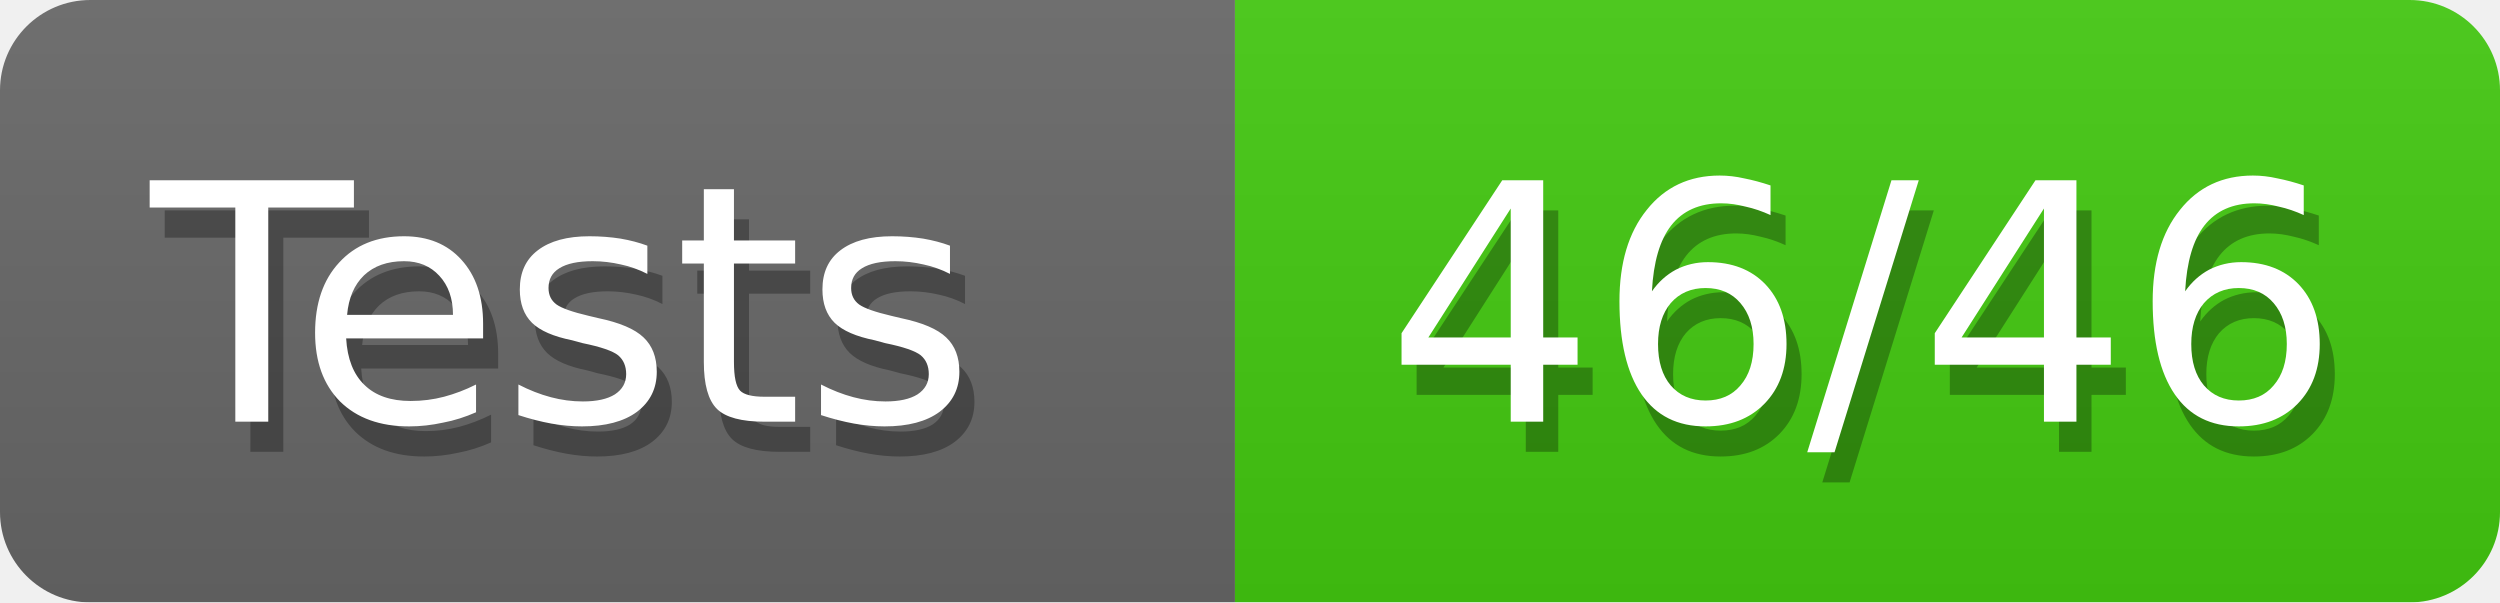
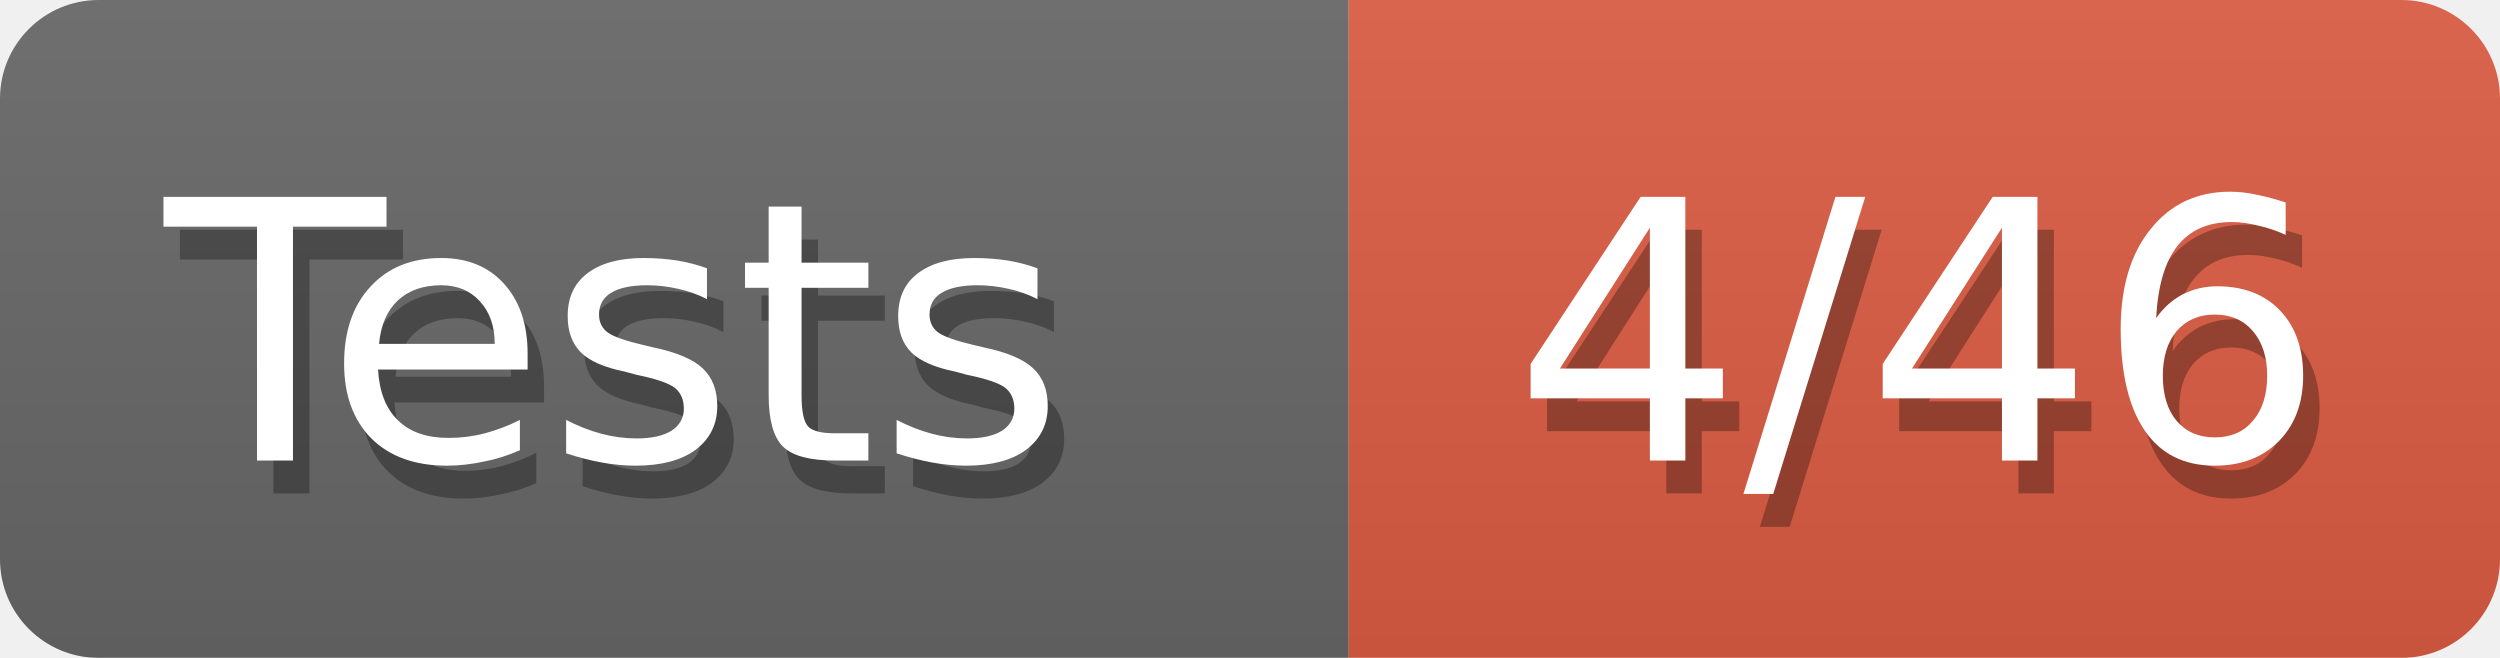
- <svg xmlns="http://www.w3.org/2000/svg" width="83" height="20">
+ <svg xmlns="http://www.w3.org/2000/svg" width="76" height="20">
  <defs>
    <style>text{font-size:11px;font-family:Verdana,DejaVu Sans,Geneva,sans-serif}text.shadow{fill:#010101;fill-opacity:.3}text.high{fill:#fff}</style>
    <linearGradient id="smooth" x2="0" y2="100%">
      <stop offset="0" stop-color="#aaa" stop-opacity=".1" />
      <stop offset="1" stop-opacity=".1" />
    </linearGradient>
    <mask id="round">
      <rect width="100%" height="100%" rx="3" fill="#fff" />
    </mask>
  </defs>
  <g id="bg" mask="url(#round)">
    <path fill="#696969" d="M0 0h41v20H0z" />
-     <path fill="#4c1" d="M41 0h42v20H41z" />
-     <path fill="url(#smooth)" d="M0 0h83v20H0z" />
+     <path fill="#e05d44" d="M41 0h35v20H41z" />
+     <path fill="url(#smooth)" d="M0 0h76v20H0z" />
  </g>
  <g id="fg">
    <text class="shadow" x="5.5" y="15">Tests</text>
    <text class="high" x="5" y="14">Tests</text>
-     <text class="shadow" x="46.5" y="15">46/46</text>
-     <text class="high" x="46" y="14">46/46</text>
+     <text class="shadow" x="46.5" y="15">4/46</text>
+     <text class="high" x="46" y="14">4/46</text>
  </g>
</svg>
